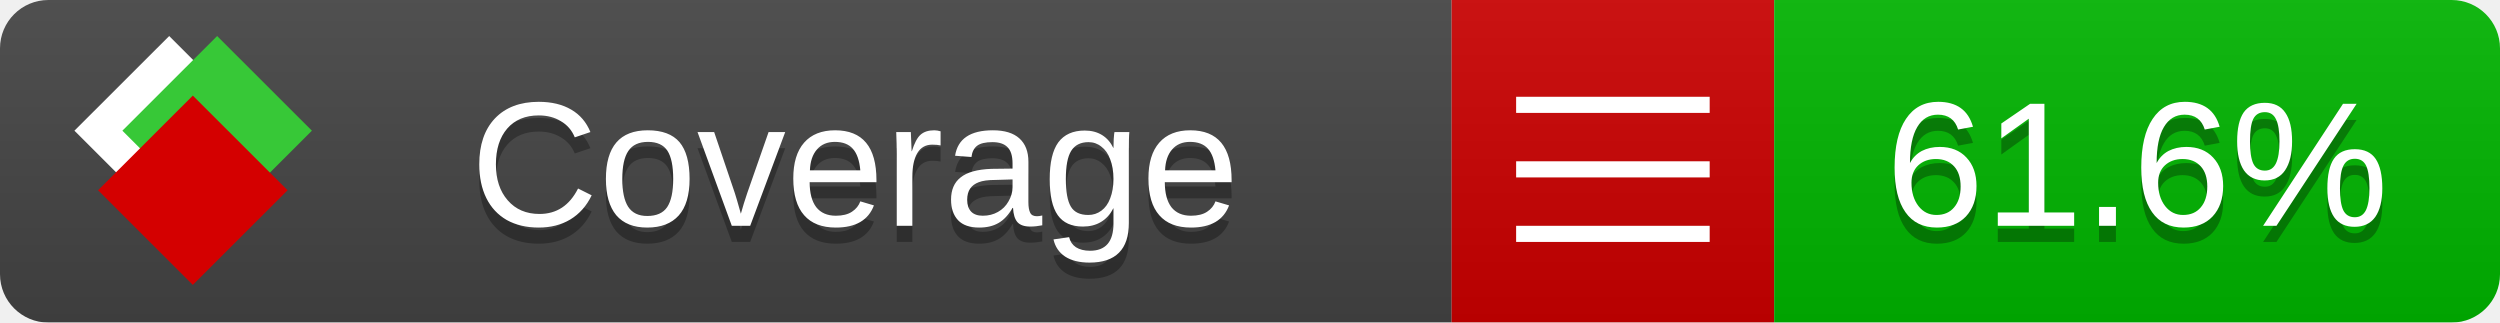
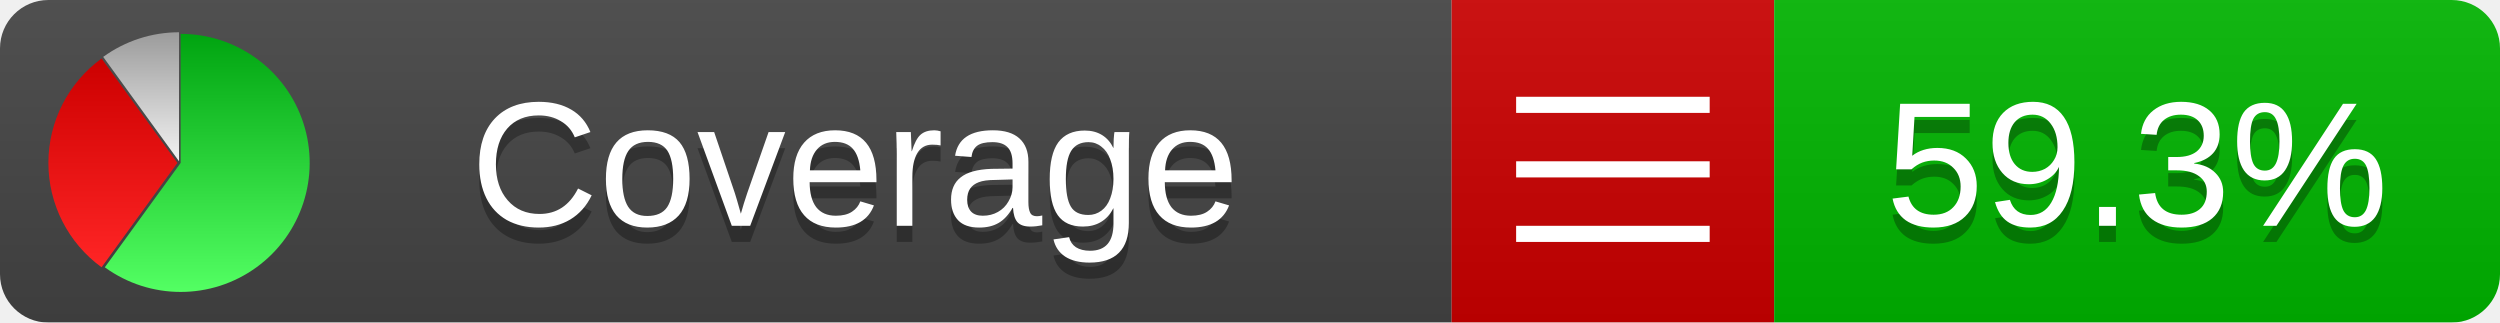
<svg xmlns="http://www.w3.org/2000/svg" xmlns:xlink="http://www.w3.org/1999/xlink" width="155" height="20">
  <style type="text/css">
          
            @keyframes fade1 {
                0% { visibility: visible; opacity: 1; }
               27% { visibility: visible; opacity: 1; }
               33% { visibility: hidden; opacity: 0; }
               60% { visibility: hidden; opacity: 0; }
               66% { visibility: hidden; opacity: 0; }
               93% { visibility: hidden; opacity: 0; }
              100% { visibility: visible; opacity: 1; }
            }
            @keyframes fade2 {
                0% { visibility: hidden; opacity: 0; }
               27% { visibility: hidden; opacity: 0; }
               33% { visibility: visible; opacity: 1; }
               60% { visibility: visible; opacity: 1; }
               66% { visibility: hidden; opacity: 0; }
               93% { visibility: hidden; opacity: 0; }
              100% { visibility: hidden; opacity: 0; }
            }
            @keyframes fade3 {
                0% { visibility: hidden; opacity: 0; }
               27% { visibility: hidden; opacity: 0; }
               33% { visibility: hidden; opacity: 0; }
               60% { visibility: hidden; opacity: 0; }
               66% { visibility: visible; opacity: 1; }
               93% { visibility: visible; opacity: 1; }
              100% { visibility: hidden; opacity: 0; }
            }
            .linecoverage {
                animation-duration: 15s;
                animation-name: fade1;
                animation-iteration-count: infinite;
            }
            .branchcoverage {
                animation-duration: 15s;
                animation-name: fade2;
                animation-iteration-count: infinite;
            }
            .methodcoverage {
                animation-duration: 15s;
                animation-name: fade3;
                animation-iteration-count: infinite;
            }
          
    </style>
  <defs>
    <linearGradient id="gradient" x2="0" y2="100%">
      <stop offset="0" stop-color="#bbb" stop-opacity=".1" />
      <stop offset="1" stop-opacity=".1" />
    </linearGradient>
-     <linearGradient id="c">
-       <stop offset="0" stop-color="#d40000" />
-       <stop offset="1" stop-color="#ff2a2a" />
+     <linearGradient id="green" x2="0" y2="100%">
+       <stop offset="0" stop-color="#00A410" />
+       <stop offset="1" stop-color="#53FF63" />
    </linearGradient>
-     <linearGradient id="a">
-       <stop offset="0" stop-color="#e0e0de" />
-       <stop offset="1" stop-color="#fff" />
+     <linearGradient id="red" x2="0" y2="100%">
+       <stop offset="0" stop-color="#C00" />
+       <stop offset="1" stop-color="#FF2525" />
    </linearGradient>
-     <linearGradient id="b">
-       <stop offset="0" stop-color="#37c837" />
-       <stop offset="1" stop-color="#217821" />
+     <linearGradient id="gray" x2="0" y2="100%">
+       <stop offset="0" stop-color="#9B9B9B" />
+       <stop offset="1" stop-color="#F3F3F3" />
    </linearGradient>
-     <linearGradient xlink:href="#a" id="e" x1="106.44" x2="69.96" y1="-11.96" y2="-46.84" gradientTransform="matrix(-.8426 -.00045 -.00045 -.8426 -94.27 -75.82)" gradientUnits="userSpaceOnUse" />
-     <linearGradient xlink:href="#b" id="f" x1="56.19" x2="77.97" y1="-23.45" y2="10.62" gradientTransform="matrix(.8426 .00045 .00045 .8426 94.27 75.82)" gradientUnits="userSpaceOnUse" />
-     <linearGradient xlink:href="#c" id="g" x1="79.98" x2="132.9" y1="10.79" y2="10.79" gradientTransform="matrix(.8426 .00045 .00045 .8426 94.27 75.82)" gradientUnits="userSpaceOnUse" />
    <mask id="mask">
      <rect width="155" height="20" rx="3" fill="#fff" />
    </mask>
-     <g id="icon" transform="matrix(.04486 0 0 .04481 -.48 -.63)">
-       <rect width="52.92" height="52.92" x="-109.72" y="-27.13" fill="url(#e)" transform="rotate(-135)" />
-       <rect width="52.92" height="52.92" x="70.19" y="-39.18" fill="url(#f)" transform="rotate(45)" />
-       <rect width="52.92" height="52.92" x="80.05" y="-15.74" fill="url(#g)" transform="rotate(45)" />
+     <g id="icon">
+       <path style="fill:url(#green);" d="M205,202.5 l0,-200 a200,200 0 1,1 -117.558,361.803 z" />
+       <path style="fill:url(#red);" d="M200,202.5 l-117.558,161.803 a200,200 0 0,1 0,-323.607 z" />
+       <path style="fill:url(#gray);" d="M202.5,200 l-117.558,-161.803 a200,200 0 0,1 117.558,-38.196 z" />
    </g>
  </defs>
  <g mask="url(#mask)">
    <rect x="0" y="0" width="90" height="20" fill="#444" />
    <rect x="90" y="0" width="20" height="20" fill="#c00" />
    <rect x="110" y="0" width="45" height="20" fill="#00B600" />
    <rect x="0" y="0" width="155" height="20" fill="url(#gradient)" />
  </g>
  <g>
    <path class="" stroke="#fff" d="M94 6.5 h12 M94 10.5 h12 M94 14.5 h12" />
  </g>
  <g fill="#fff" text-anchor="middle" font-family="Verdana,Arial,Geneva,sans-serif" font-size="11">
    <a xlink:href="https://github.com/danielpalme/ReportGenerator" target="_top">
-       <use xlink:href="#icon" transform="translate(3,1) scale(3.5)" />
+       <use xlink:href="#icon" transform="translate(3,2) scale(.04)" />
    </a>
    <text x="53" y="15" fill="#010101" fill-opacity=".3">Coverage</text>
    <text x="53" y="14" fill="#fff">Coverage</text>
-     <text class="" x="132.5" y="15" fill="#010101" fill-opacity=".3">61.6%</text>
-     <text class="" x="132.5" y="14">61.6%</text>
+     <text class="" x="132.5" y="15" fill="#010101" fill-opacity=".3">59.3%</text>
+     <text class="" x="132.5" y="14">59.3%</text>
  </g>
  <g>
    <rect class="" x="90" y="0" width="65" height="20" fill-opacity="0" />
  </g>
</svg>
